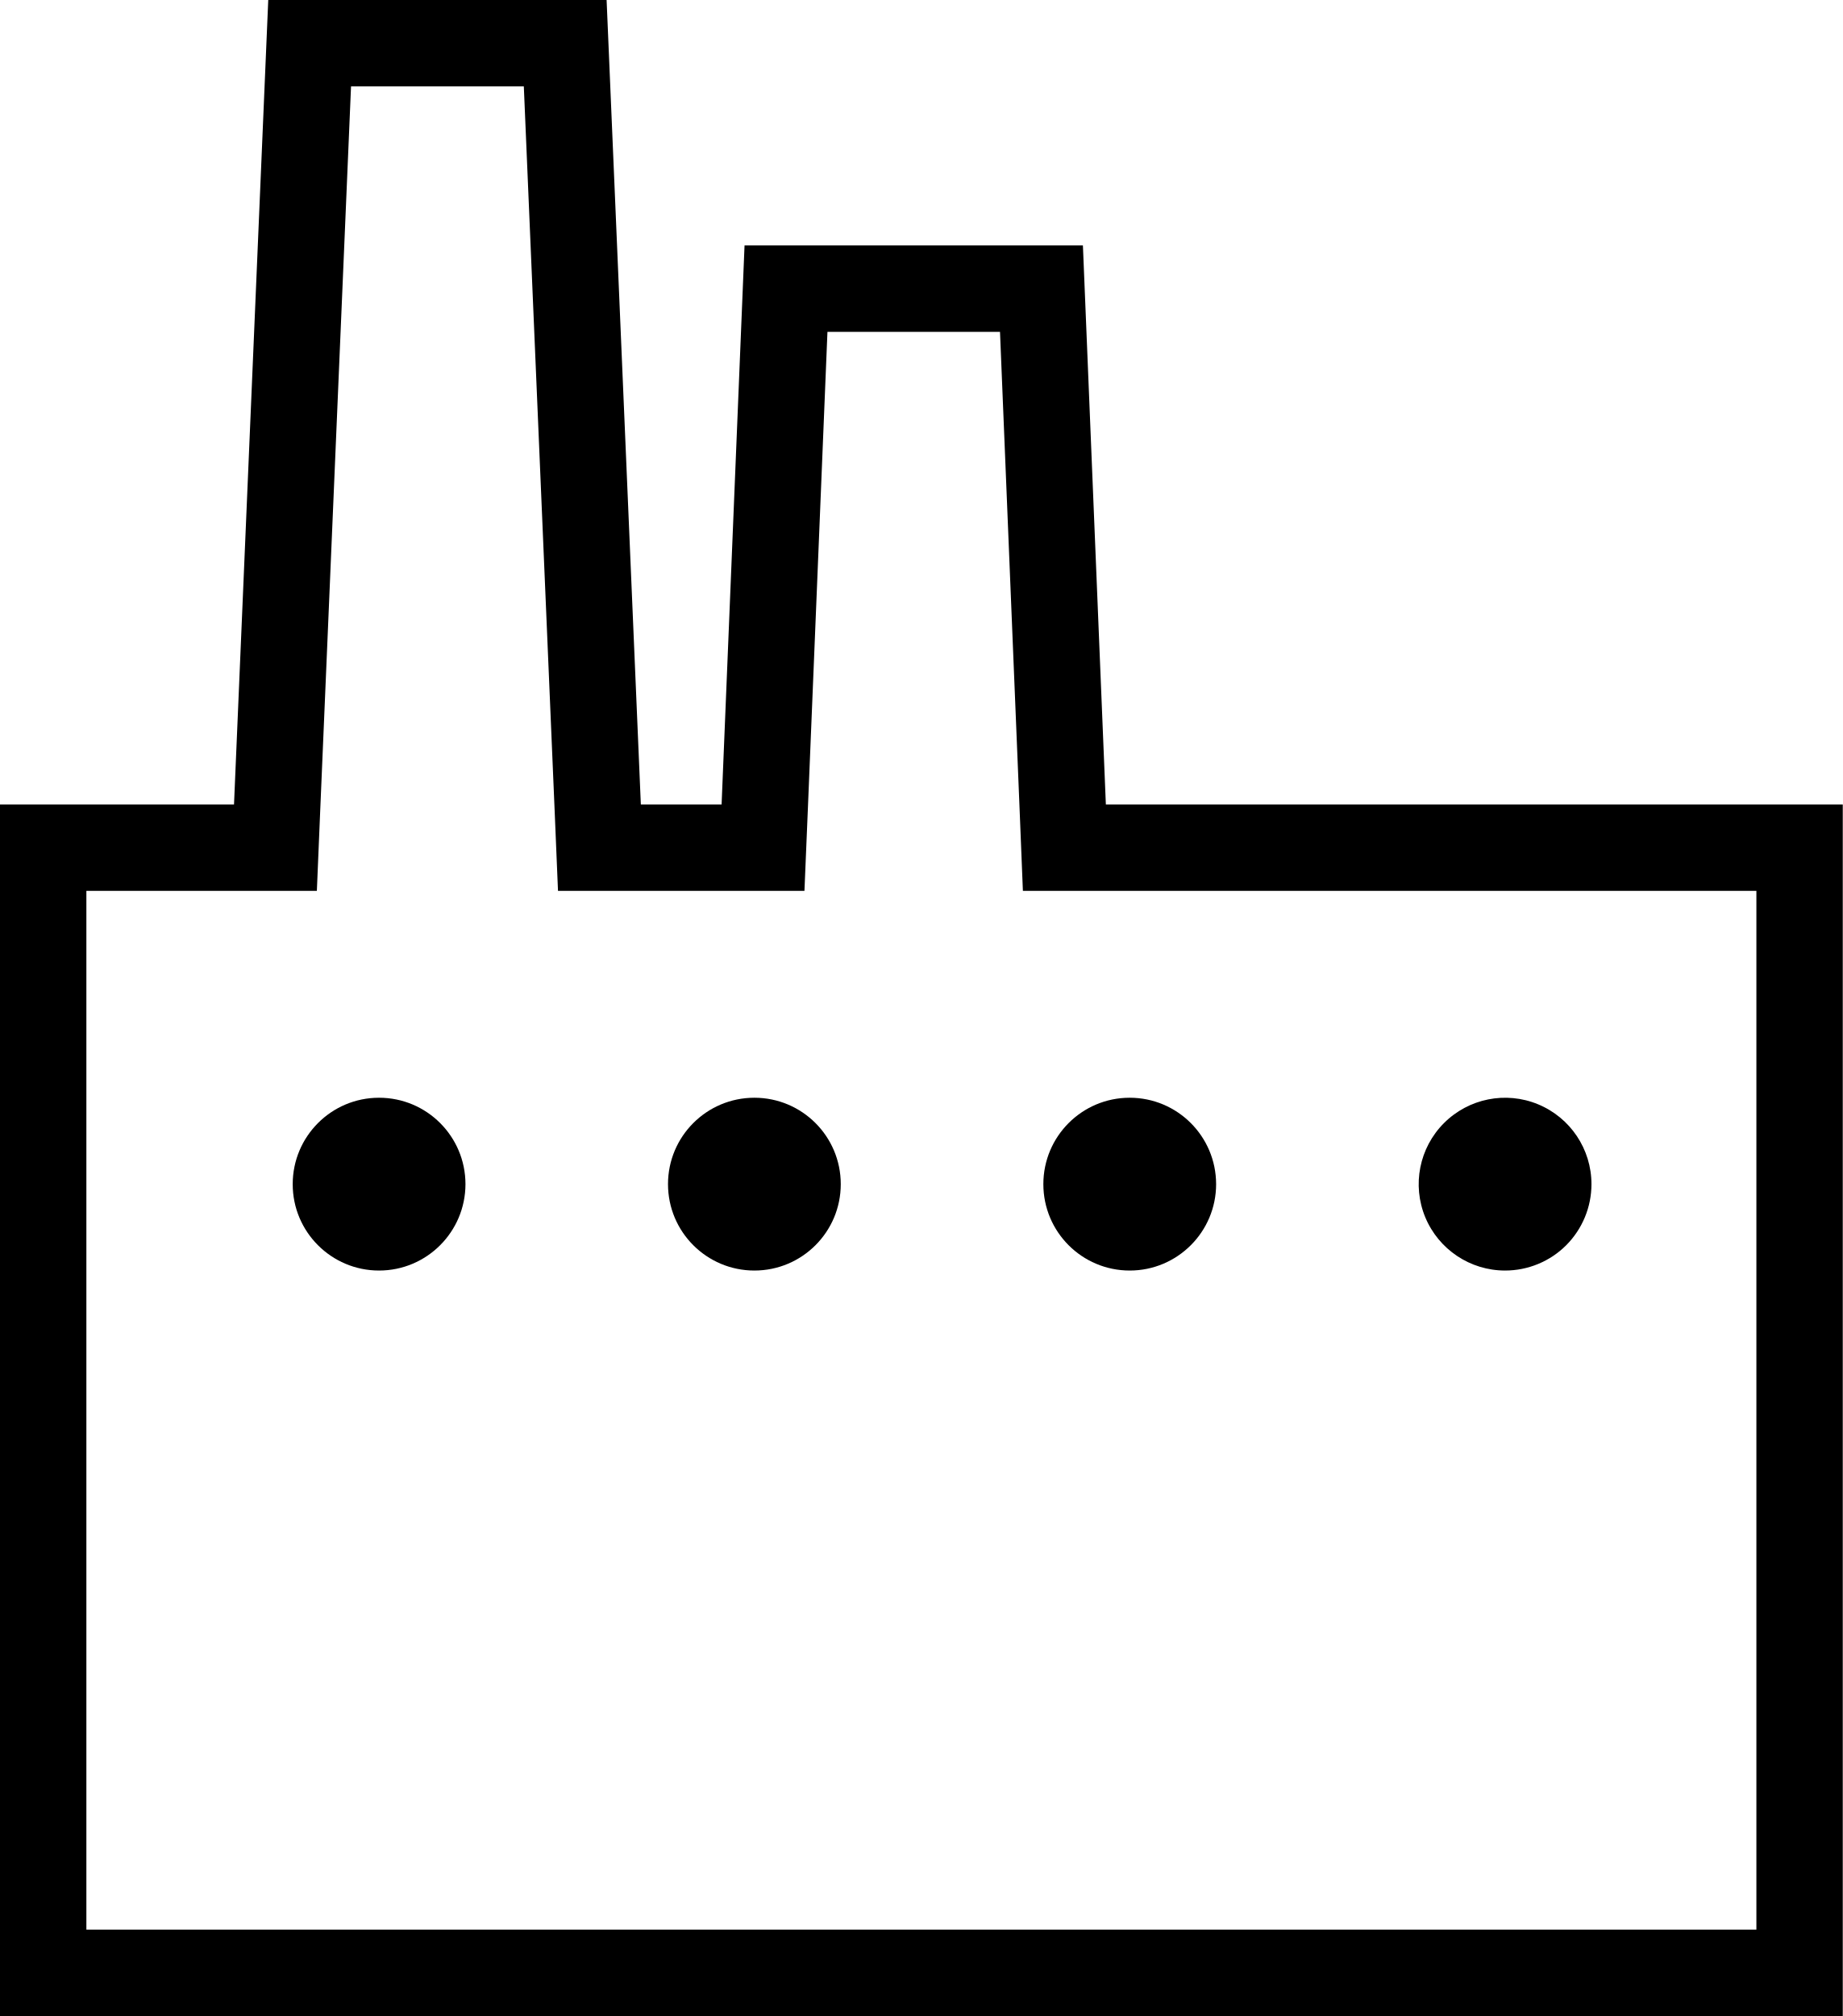
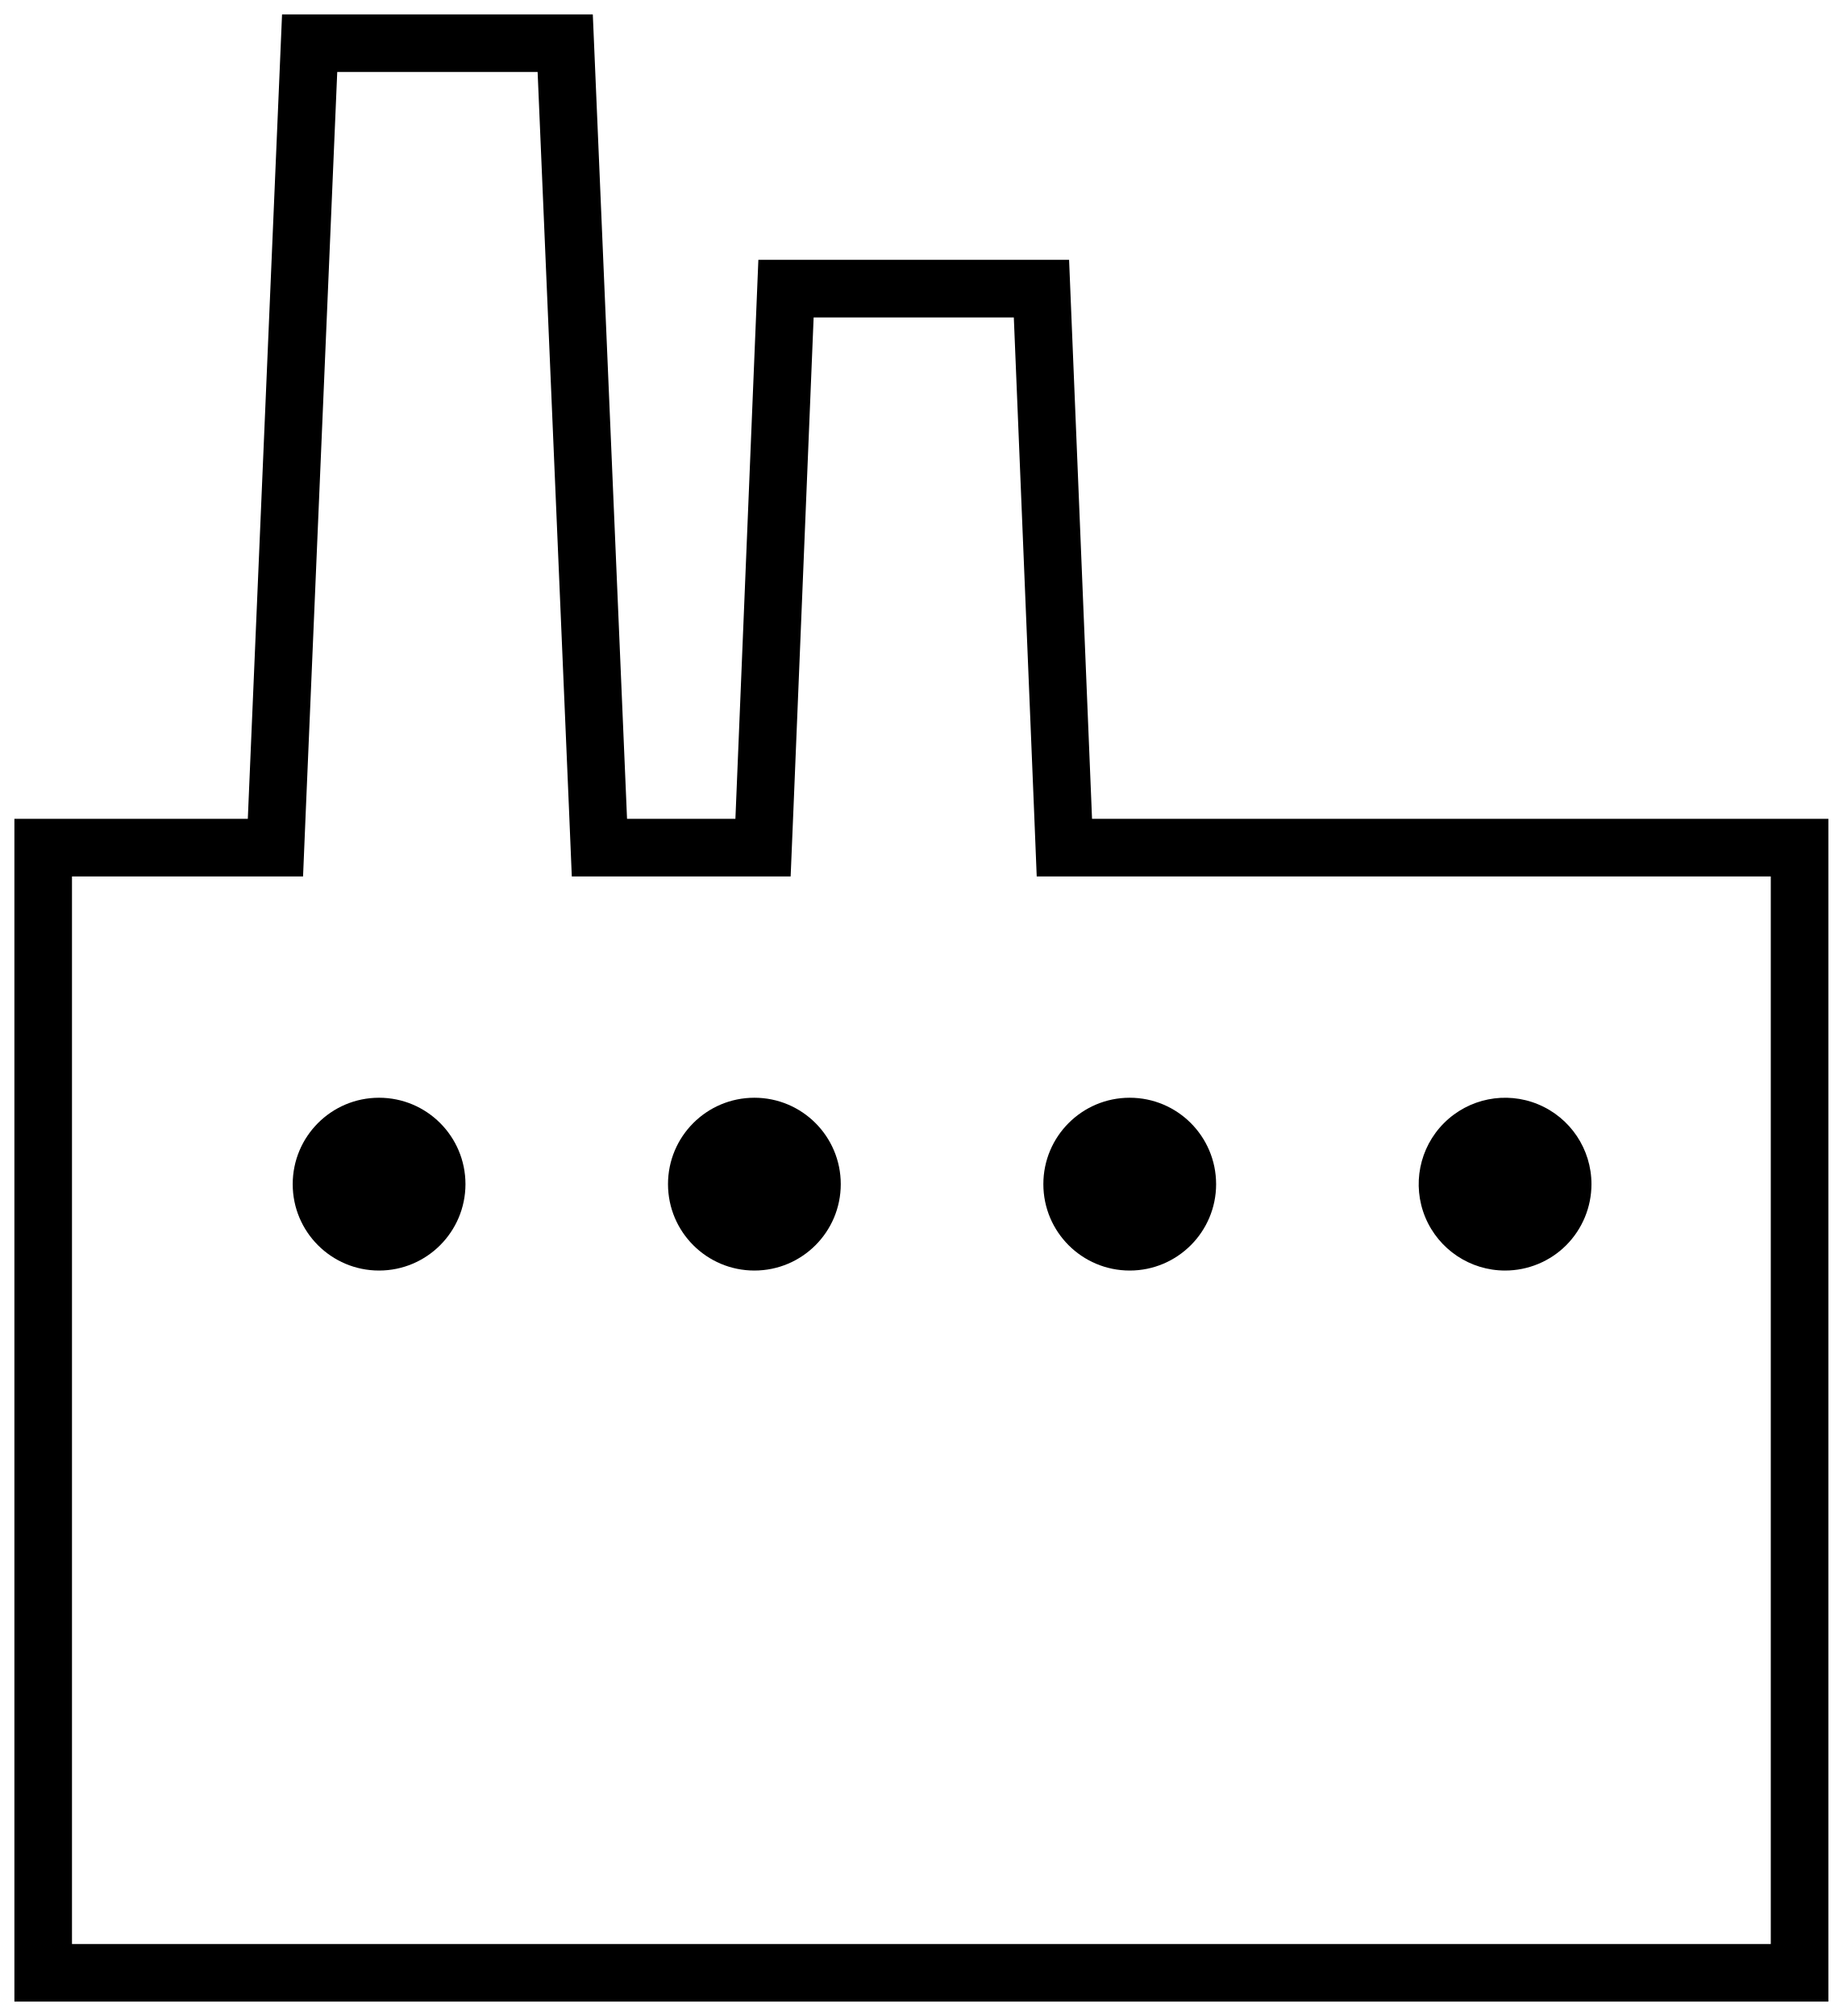
<svg xmlns="http://www.w3.org/2000/svg" width="32" height="35" viewBox="0 0 32 35" fill="none">
-   <path d="M18.454 13.997L18.483 14.716H19.203H31.25V34.25H0.75V14.716H4.064H4.783L4.813 13.998L5.377 0.75H9.815L10.379 13.998L10.409 14.716H11.128H12.53H13.25L13.28 13.997L13.649 5.011H18.085L18.454 13.997Z" stroke="currentColor" stroke-width="1.5" />
+   <path d="M18.454 13.997L18.483 14.716H19.203H31.25V34.25H0.75V14.716H4.064H4.783L4.813 13.998L5.377 0.75H9.815L10.379 13.998L10.409 14.716H11.128H12.53H13.25L13.28 13.997L13.649 5.011H18.085L18.454 13.997Z" stroke="currentColor" stroke-width="1" />
  <path fill-rule="evenodd" clip-rule="evenodd" d="M6.582 22.058C5.754 22.058 5.082 21.386 5.083 20.558C5.083 19.73 5.754 19.058 6.582 19.058C7.411 19.058 8.082 19.729 8.083 20.558C8.082 21.386 7.411 22.058 6.582 22.058V22.058Z" fill="currentColor" />
  <path fill-rule="evenodd" clip-rule="evenodd" d="M13.1 22.058C12.272 22.058 11.6 21.387 11.6 20.558C11.6 19.73 12.271 19.058 13.1 19.058C13.928 19.058 14.6 19.729 14.6 20.558C14.6 21.386 13.929 22.058 13.1 22.058V22.058Z" fill="currentColor" />
  <path fill-rule="evenodd" clip-rule="evenodd" d="M18.118 20.558C18.118 19.73 18.789 19.058 19.617 19.058C20.446 19.058 21.117 19.729 21.118 20.558C21.118 21.386 20.446 22.058 19.618 22.058C18.789 22.058 18.118 21.387 18.118 20.558Z" fill="currentColor" />
  <path fill-rule="evenodd" clip-rule="evenodd" d="M26.136 22.058C25.53 22.058 24.983 21.693 24.75 21.133C24.518 20.572 24.646 19.927 25.075 19.498C25.504 19.069 26.149 18.94 26.709 19.172C27.27 19.404 27.636 19.951 27.636 20.558C27.636 20.956 27.478 21.337 27.197 21.619C26.916 21.9 26.534 22.058 26.136 22.058H26.136Z" fill="currentColor" />
</svg>
